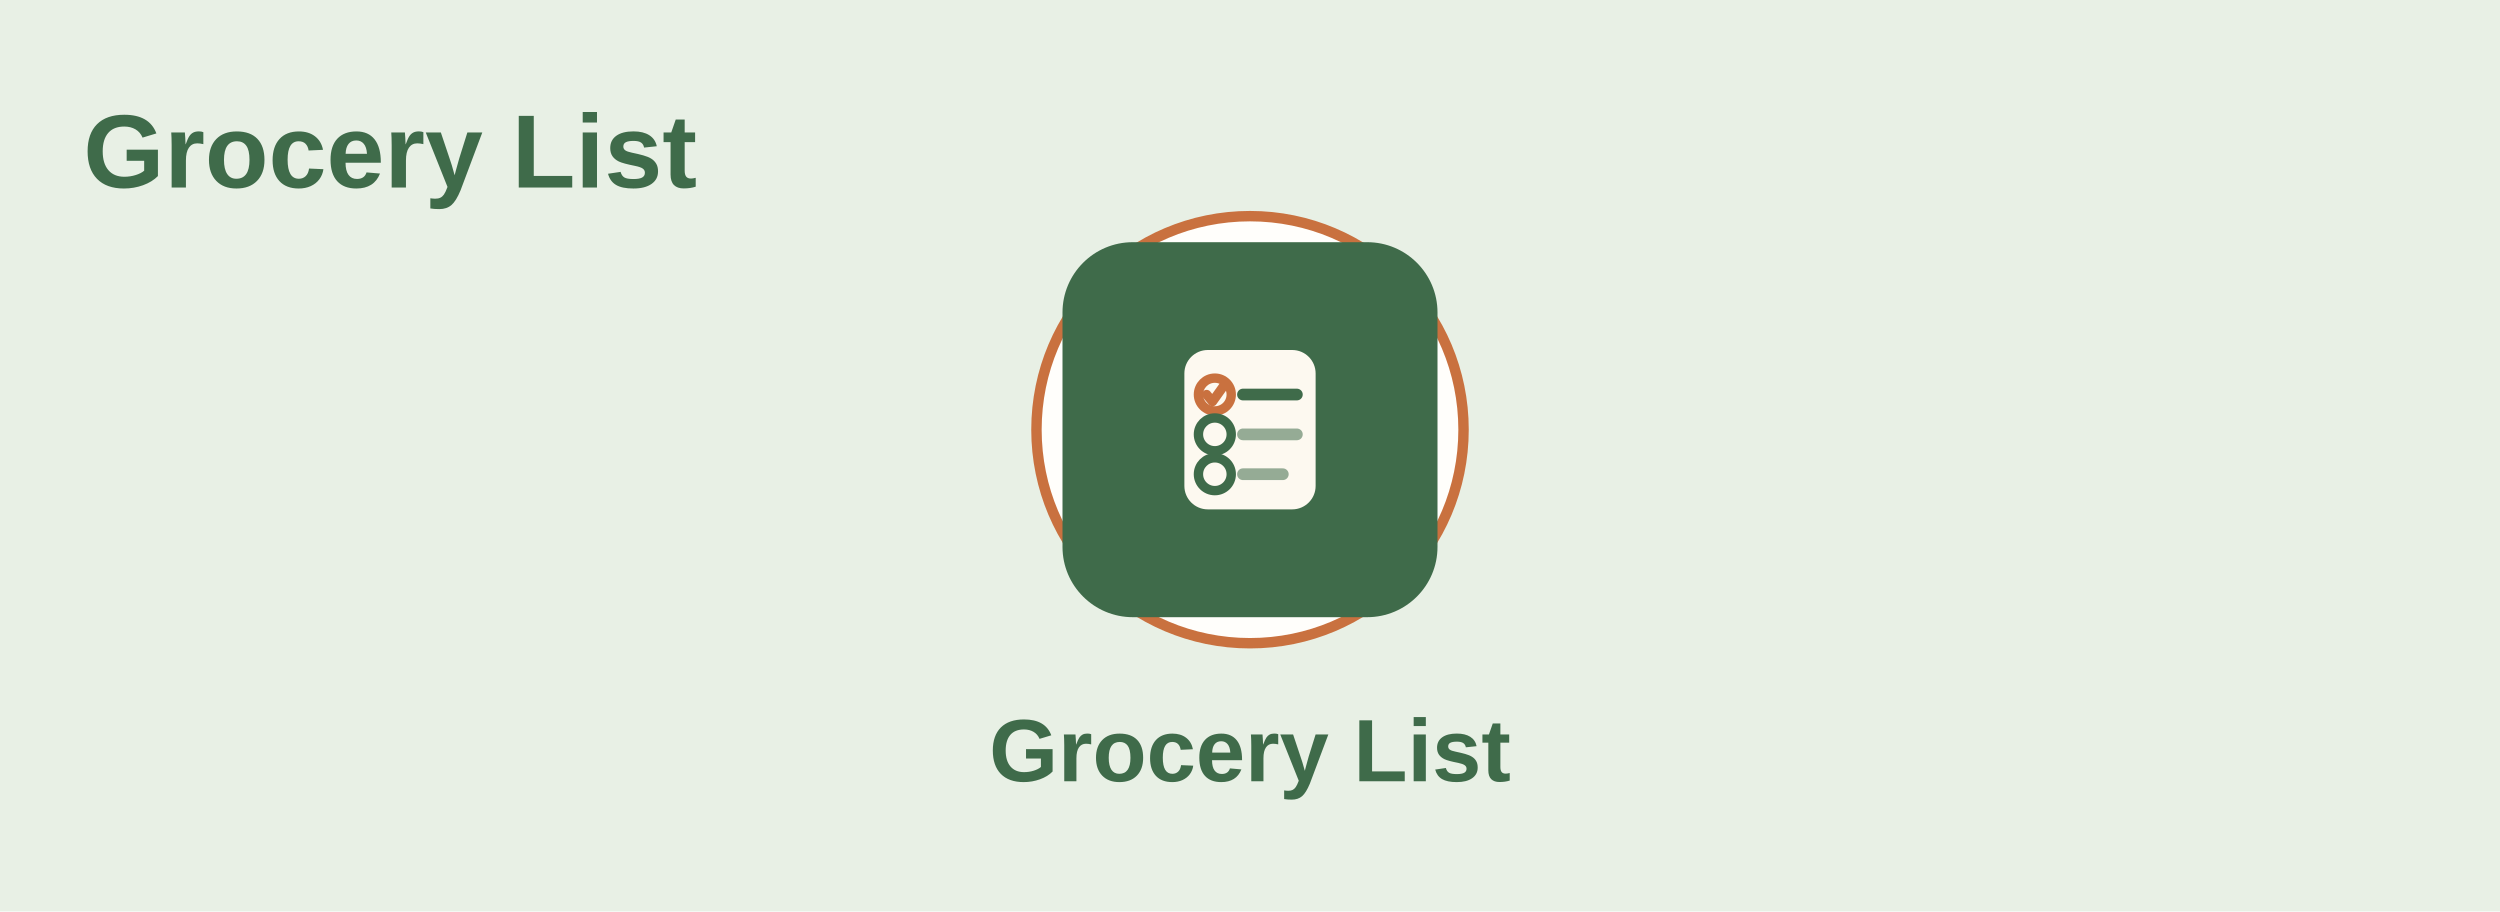
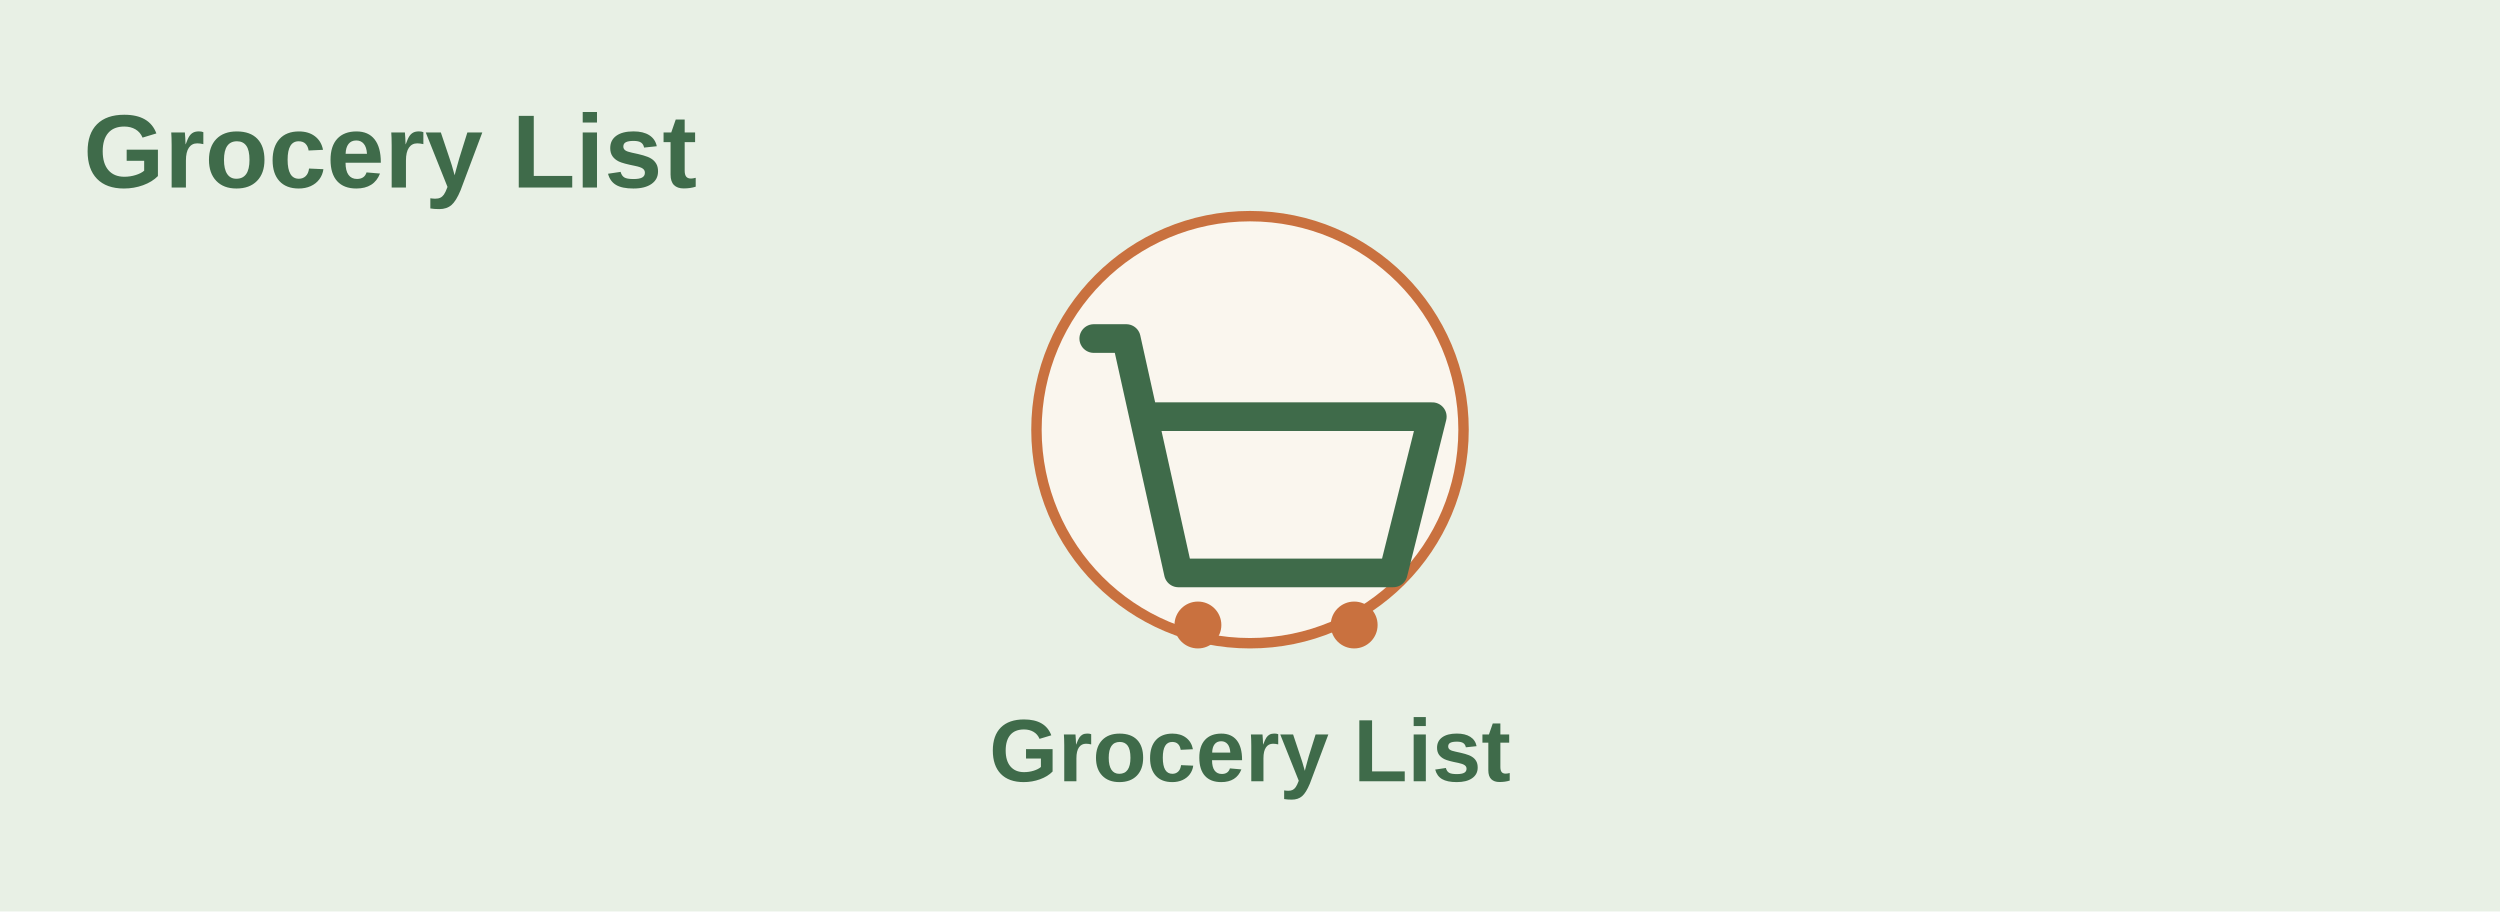
<svg xmlns="http://www.w3.org/2000/svg" width="960" height="350" viewBox="0 0 960 350">
  <rect width="960" height="350" fill="#e8f0e5" />
  <text x="32" y="72" font-family="Arial, sans-serif" font-size="40" font-weight="800" fill="#3f6b4a">Grocery List</text>
-   <circle cx="480" cy="165" r="82" fill="#fffefb" stroke="#c9713f" stroke-width="4" />
-   <g transform="translate(408 93) scale(0.28125)">
-     <rect width="512" height="512" rx="96" fill="#3f6b4a" />
-     <g transform="translate(256 256) scale(3.2) translate(-50 -50)">
-       <rect x="22" y="16" width="56" height="68" rx="10" fill="#fdf9f0" />
-       <circle cx="35" cy="35" r="7" fill="none" stroke="#c9713f" stroke-width="4" />
-       <path d="M31.5 35 L34 38 L39 31" fill="none" stroke="#c9713f" stroke-width="4" stroke-linecap="round" stroke-linejoin="round" />
-       <line x1="47" y1="35" x2="70" y2="35" stroke="#3f6b4a" stroke-width="5" stroke-linecap="round" />
-       <circle cx="35" cy="52" r="7" fill="none" stroke="#3f6b4a" stroke-width="4" />
-       <line x1="47" y1="52" x2="70" y2="52" stroke="#3f6b4a" stroke-width="5" stroke-linecap="round" opacity="0.55" />
-       <circle cx="35" cy="69" r="7" fill="none" stroke="#3f6b4a" stroke-width="4" />
-       <line x1="47" y1="69" x2="64" y2="69" stroke="#3f6b4a" stroke-width="5" stroke-linecap="round" opacity="0.55" />
-     </g>
+   <circle cx="480" cy="165" r="82" fill="#faf6ee" stroke="#c9713f" stroke-width="4" />
+   <g transform="translate(480 175) scale(0.5)" fill="none" stroke="#3f6b4a" stroke-width="22" stroke-linecap="round" stroke-linejoin="round">
+     <path d="M -120 -90 L -95 -90 L -55 90 L 110 90 L 140 -30 L -80 -30" />
+     <circle cx="-40" cy="130" r="18" fill="#c9713f" stroke="none" />
+     <circle cx="80" cy="130" r="18" fill="#c9713f" stroke="none" />
  </g>
  <text x="480" y="300" font-family="Arial, sans-serif" font-size="34" font-weight="800" fill="#3f6b4a" text-anchor="middle">Grocery List</text>
</svg>
